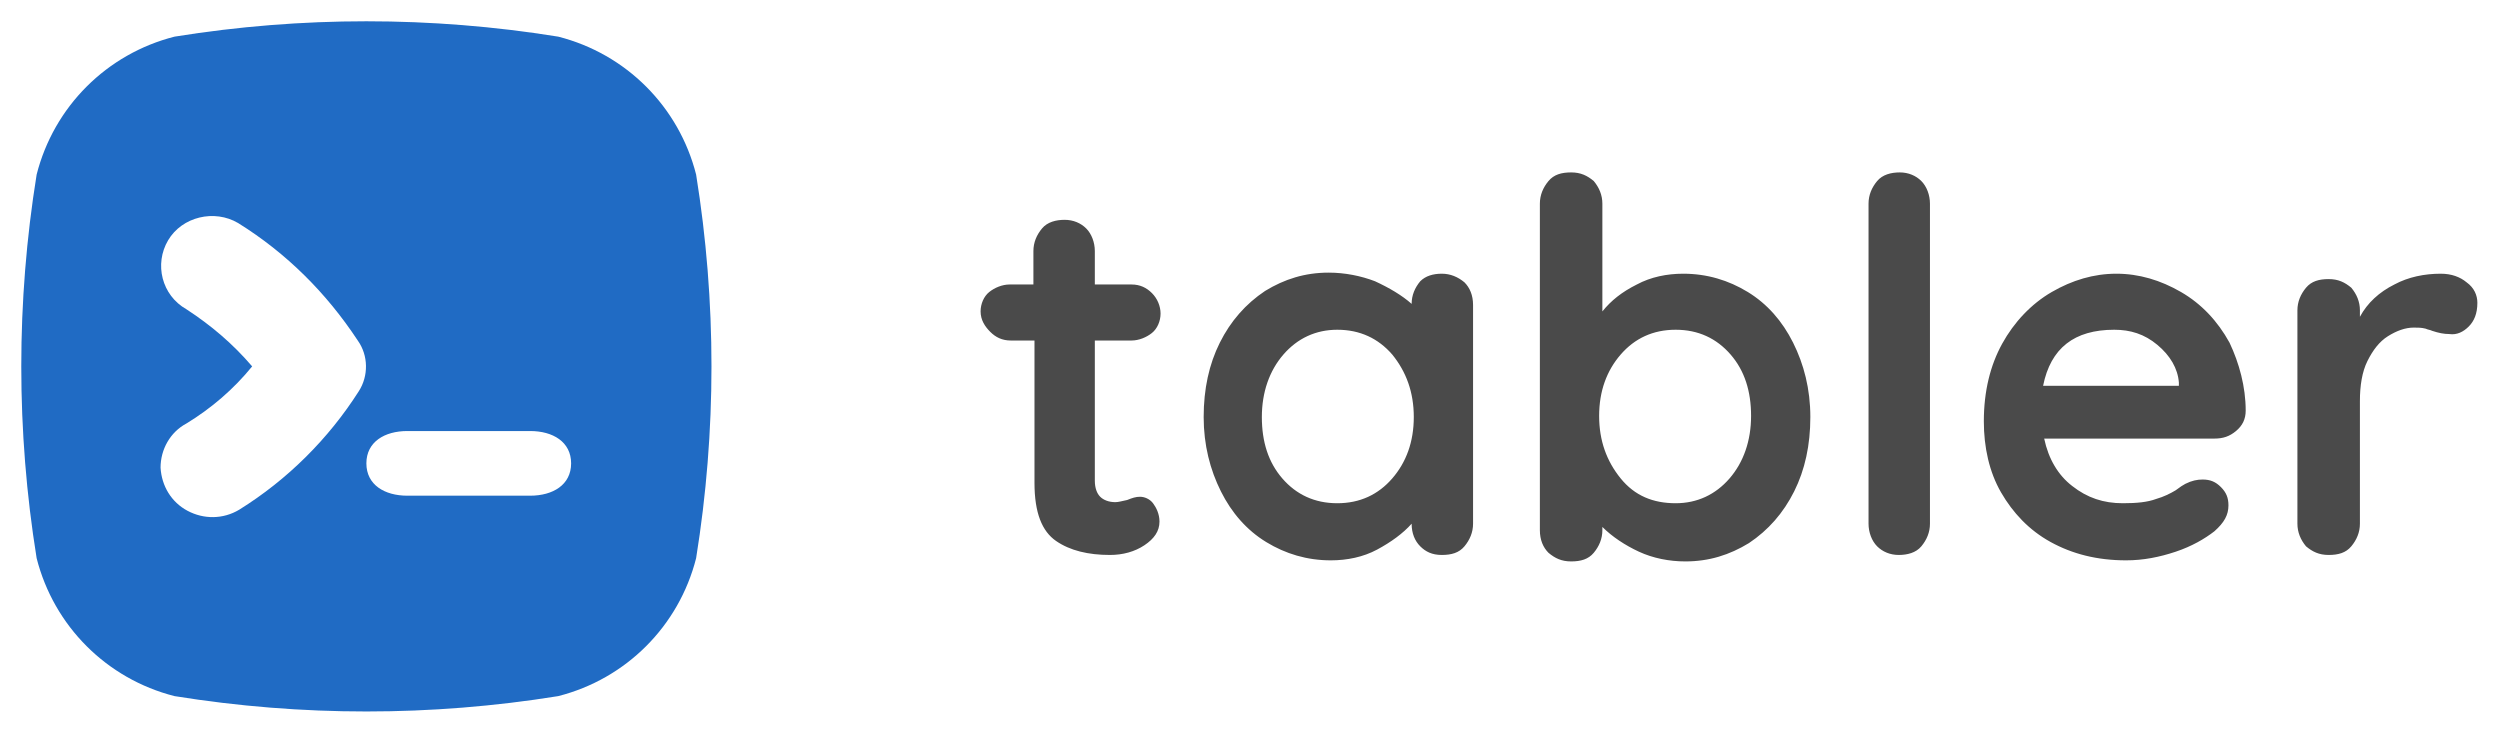
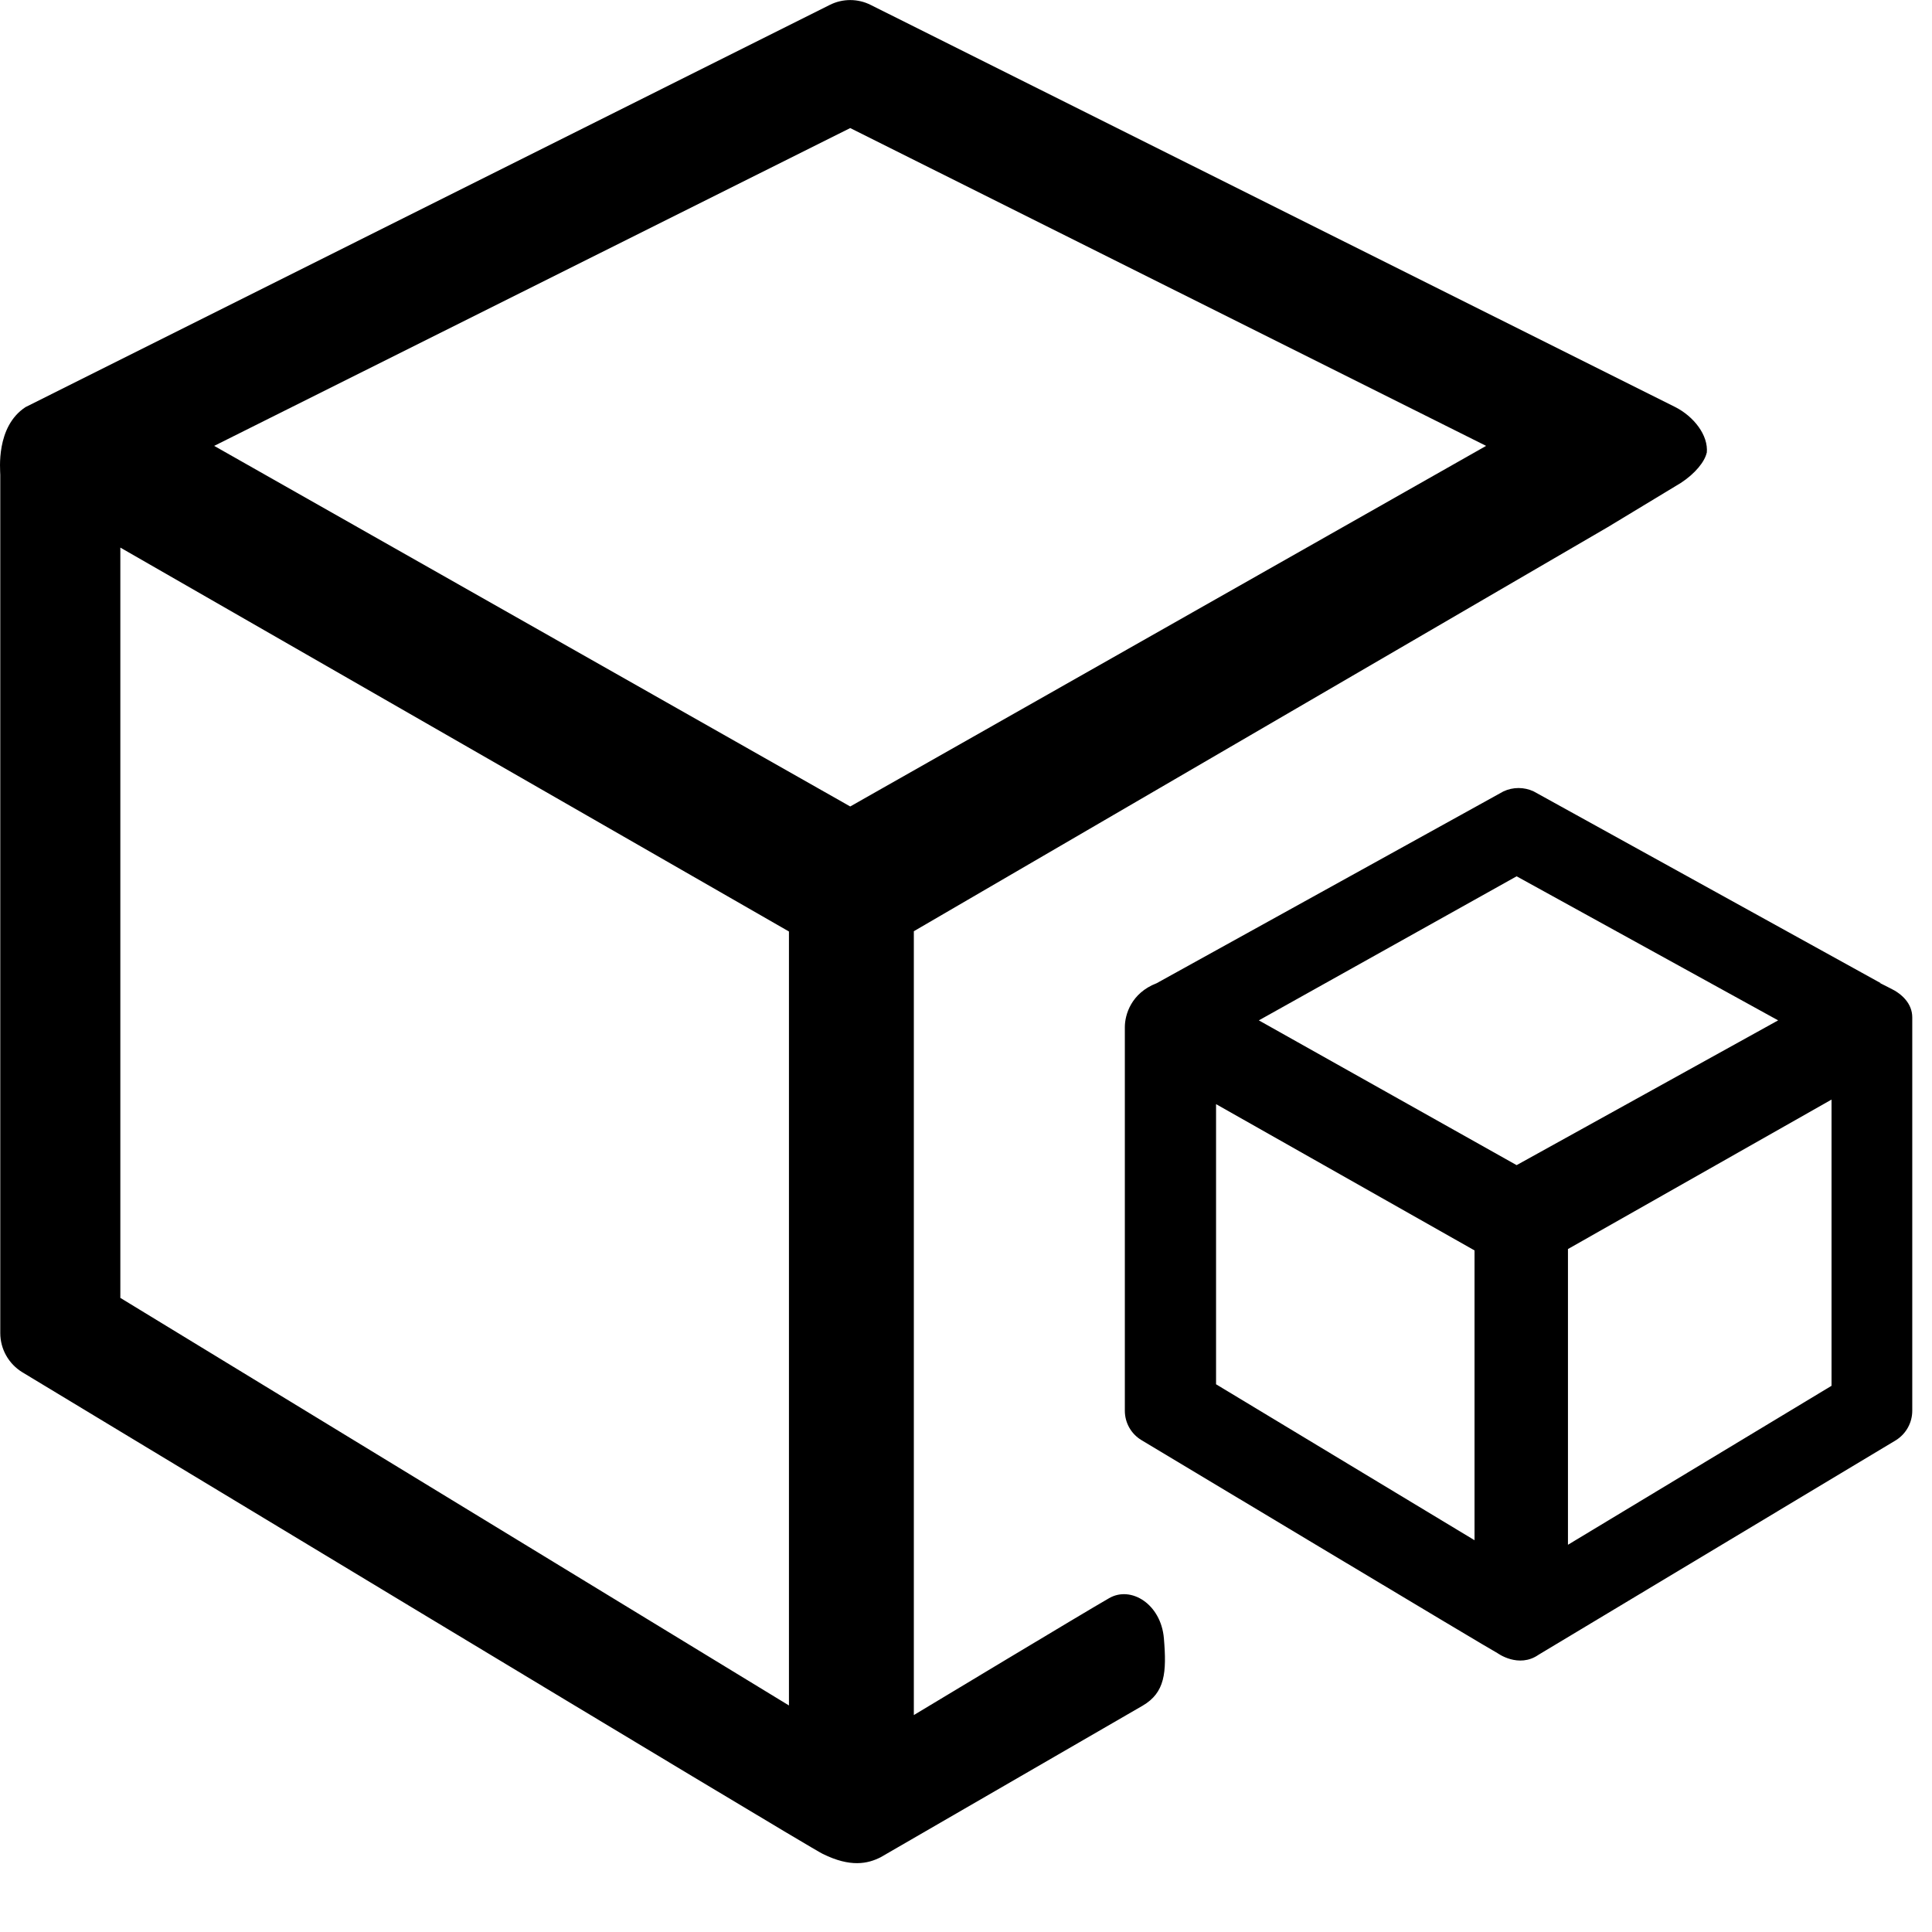
- <svg xmlns="http://www.w3.org/2000/svg" viewBox="0 0 232 68">
-   <path d="M64.6 16.2C63 9.9 58.1 5 51.8 3.4 40 1.5 28 1.5 16.2 3.4 9.9 5 5 9.9 3.4 16.2 1.5 28 1.5 40 3.4 51.8 5 58.1 9.9 63 16.2 64.6c11.8 1.9 23.8 1.9 35.6 0C58.1 63 63 58.1 64.6 51.8c1.9-11.8 1.9-23.8 0-35.6zM33.3 36.3c-2.8 4.4-6.6 8.2-11.1 11-1.5.9-3.3.9-4.8.1s-2.4-2.3-2.5-4c0-1.7.9-3.3 2.4-4.1 2.3-1.4 4.4-3.2 6.1-5.3-1.8-2.1-3.8-3.8-6.1-5.3-2.3-1.3-3-4.2-1.7-6.4s4.3-2.9 6.5-1.6c4.5 2.8 8.2 6.5 11.1 10.9 1 1.4 1 3.3.1 4.7zM49.2 46H37.8c-2.1 0-3.8-1-3.8-3s1.7-3 3.8-3h11.4c2.1 0 3.8 1 3.8 3s-1.7 3-3.8 3z" fill="#206bc4" />
-   <path d="M105.8 46.1c.4 0 .9.2 1.2.6s.6 1 .6 1.7c0 .9-.5 1.6-1.4 2.2s-2 .9-3.2.9c-2 0-3.7-.4-5-1.3s-2-2.6-2-5.4V31.6h-2.2c-.8 0-1.4-.3-1.9-.8s-.9-1.1-.9-1.9c0-.7.3-1.4.8-1.8s1.2-.7 1.9-.7h2.2v-3.1c0-.8.3-1.5.8-2.1s1.3-.8 2.1-.8 1.5.3 2 .8.8 1.3.8 2.1v3.1h3.4c.8 0 1.4.3 1.9.8s.8 1.2.8 1.9-.3 1.4-.8 1.8-1.2.7-1.9.7h-3.4v13c0 .7.2 1.2.5 1.5s.8.5 1.4.5c.3 0 .6-.1 1.1-.2.5-.2.8-.3 1.2-.3zm28-20.7c.8 0 1.5.3 2.1.8.5.5.8 1.2.8 2.1v20.3c0 .8-.3 1.5-.8 2.1-.5.6-1.2.8-2.1.8s-1.5-.3-2-.8-.8-1.2-.8-2.1c-.8.9-1.9 1.7-3.2 2.4-1.3.7-2.8 1-4.3 1-2.2 0-4.2-.6-6-1.7-1.8-1.1-3.2-2.7-4.2-4.7s-1.6-4.3-1.6-6.9c0-2.6.5-4.9 1.5-6.9s2.4-3.6 4.2-4.8c1.8-1.1 3.7-1.7 5.9-1.7 1.5 0 3 .3 4.3.8 1.3.6 2.5 1.3 3.4 2.1 0-.8.3-1.5.8-2.1.5-.5 1.2-.7 2-.7zm-9.7 21.3c2.1 0 3.8-.8 5.1-2.3s2-3.4 2-5.7-.7-4.2-2-5.8c-1.3-1.5-3-2.3-5.1-2.3-2 0-3.7.8-5 2.3-1.3 1.5-2 3.5-2 5.8s.6 4.2 1.9 5.7 3 2.3 5.1 2.3zm32.1-21.3c2.2 0 4.2.6 6 1.7 1.8 1.1 3.2 2.7 4.2 4.7s1.6 4.3 1.6 6.9-.5 4.9-1.5 6.9-2.4 3.6-4.2 4.8c-1.8 1.1-3.7 1.7-5.9 1.7-1.5 0-3-.3-4.3-.9s-2.5-1.4-3.4-2.3v.3c0 .8-.3 1.5-.8 2.1-.5.6-1.2.8-2.1.8s-1.5-.3-2.1-.8c-.5-.5-.8-1.2-.8-2.1V18.9c0-.8.3-1.5.8-2.1.5-.6 1.2-.8 2.1-.8s1.5.3 2.1.8c.5.6.8 1.3.8 2.1v10c.8-1 1.8-1.8 3.2-2.5 1.3-.7 2.8-1 4.3-1zm-.7 21.3c2 0 3.7-.8 5-2.3s2-3.5 2-5.8-.6-4.2-1.9-5.7-3-2.3-5.1-2.3-3.8.8-5.1 2.3-2 3.4-2 5.7.7 4.2 2 5.8c1.3 1.6 3 2.3 5.1 2.3zm23.6 1.9c0 .8-.3 1.5-.8 2.1s-1.3.8-2.1.8-1.5-.3-2-.8-.8-1.3-.8-2.1V18.9c0-.8.3-1.5.8-2.1s1.3-.8 2.1-.8 1.5.3 2 .8.8 1.3.8 2.1v29.7zm29.3-10.5c0 .8-.3 1.4-.9 1.9-.6.5-1.2.7-2 .7h-15.8c.4 1.9 1.3 3.4 2.6 4.4 1.4 1.1 2.9 1.6 4.7 1.6 1.3 0 2.3-.1 3.1-.4.7-.2 1.3-.5 1.8-.8.4-.3.7-.5.9-.6.6-.3 1.1-.4 1.6-.4.7 0 1.2.2 1.7.7s.7 1 .7 1.7c0 .9-.4 1.6-1.3 2.4-.9.7-2.1 1.4-3.6 1.9s-3 .8-4.6.8c-2.7 0-5-.6-7-1.7s-3.5-2.7-4.6-4.6-1.6-4.2-1.6-6.6c0-2.8.6-5.2 1.7-7.2s2.7-3.7 4.6-4.8 3.9-1.7 6-1.7 4.1.6 6 1.7 3.4 2.7 4.5 4.7c.9 1.9 1.5 4.1 1.5 6.3zm-12.2-7.5c-3.7 0-5.9 1.7-6.6 5.2h12.6v-.3c-.1-1.3-.8-2.5-2-3.5s-2.5-1.4-4-1.4zm30.3-5.2c1 0 1.8.3 2.4.8.7.5 1 1.2 1 1.9 0 1-.3 1.7-.8 2.2-.5.5-1.1.8-1.8.7-.5 0-1-.1-1.6-.3-.2-.1-.4-.1-.6-.2-.4-.1-.7-.1-1.1-.1-.8 0-1.6.3-2.4.8s-1.4 1.3-1.9 2.3-.7 2.3-.7 3.7v11.4c0 .8-.3 1.5-.8 2.1-.5.6-1.2.8-2.1.8s-1.5-.3-2.1-.8c-.5-.6-.8-1.3-.8-2.1V28.8c0-.8.3-1.5.8-2.1.5-.6 1.2-.8 2.1-.8s1.5.3 2.1.8c.5.6.8 1.3.8 2.1v.6c.7-1.3 1.8-2.3 3.2-3 1.3-.7 2.8-1 4.3-1z" fill-rule="evenodd" clip-rule="evenodd" fill="#4a4a4a" />
+ <svg xmlns="http://www.w3.org/2000/svg" width="800px" height="800px" viewBox="0 0 1024 1024" class="icon" version="1.1">
+   <path d="M904.631 240.055c0.951-9.435-7.022-19.383-16.677-24.283L461.531 2.633a24.137 24.137 0 0 0-21.797 0L13.531 215.771c-15.872 10.386-13.385 33.426-13.385 35.84V706.56c0 8.411 4.389 16.311 11.703 20.773 0 0 417.061 252.05 424.229 255.269 14.629 7.241 23.845 5.266 30.72 1.755L605.623 904.046c11.849-6.949 12.8-17.481 11.264-35.694-1.536-18.139-17.408-28.014-29.038-21.285-11.703 6.656-103.497 61.952-103.497 61.952V493.568L852.114 279.406l38.693-23.406c7.68-4.974 12.727-11.337 13.751-15.945z m-486.4 663.918L63.781 687.909V290.231L418.158 493.714v410.185z m32.402-476.526L113.518 236.325 450.633 67.877l337.042 168.448-337.042 191.122z m554.277 335.872l-189.44 113.737c-10.606 7.387-21.797-0.878-21.797-0.878-1.024-0.219-188.635-112.859-188.635-112.859a18.139 18.139 0 0 1-8.85-15.579v-203.337c0-6.583 3.365-18.066 16.823-23.259l183.808-101.669a18.871 18.871 0 0 1 16.091 0l184.027 101.669h-1.463c0.512 0 1.243 0 1.755 0.293l4.754 2.414c5.998 2.853 11.557 8.046 11.557 15.36v208.457a18.432 18.432 0 0 1-8.631 15.653zM667.209 540.818l136.631 76.727 138.606-76.727L803.84 464.457 667.209 540.818z m163.84 277.943l139.703-84.261V582.802l-139.703 79.214v156.672z m-49.518-2.487V662.747l-136.997-77.531v148.48l136.997 82.651z" fill="#000000" />
</svg>
